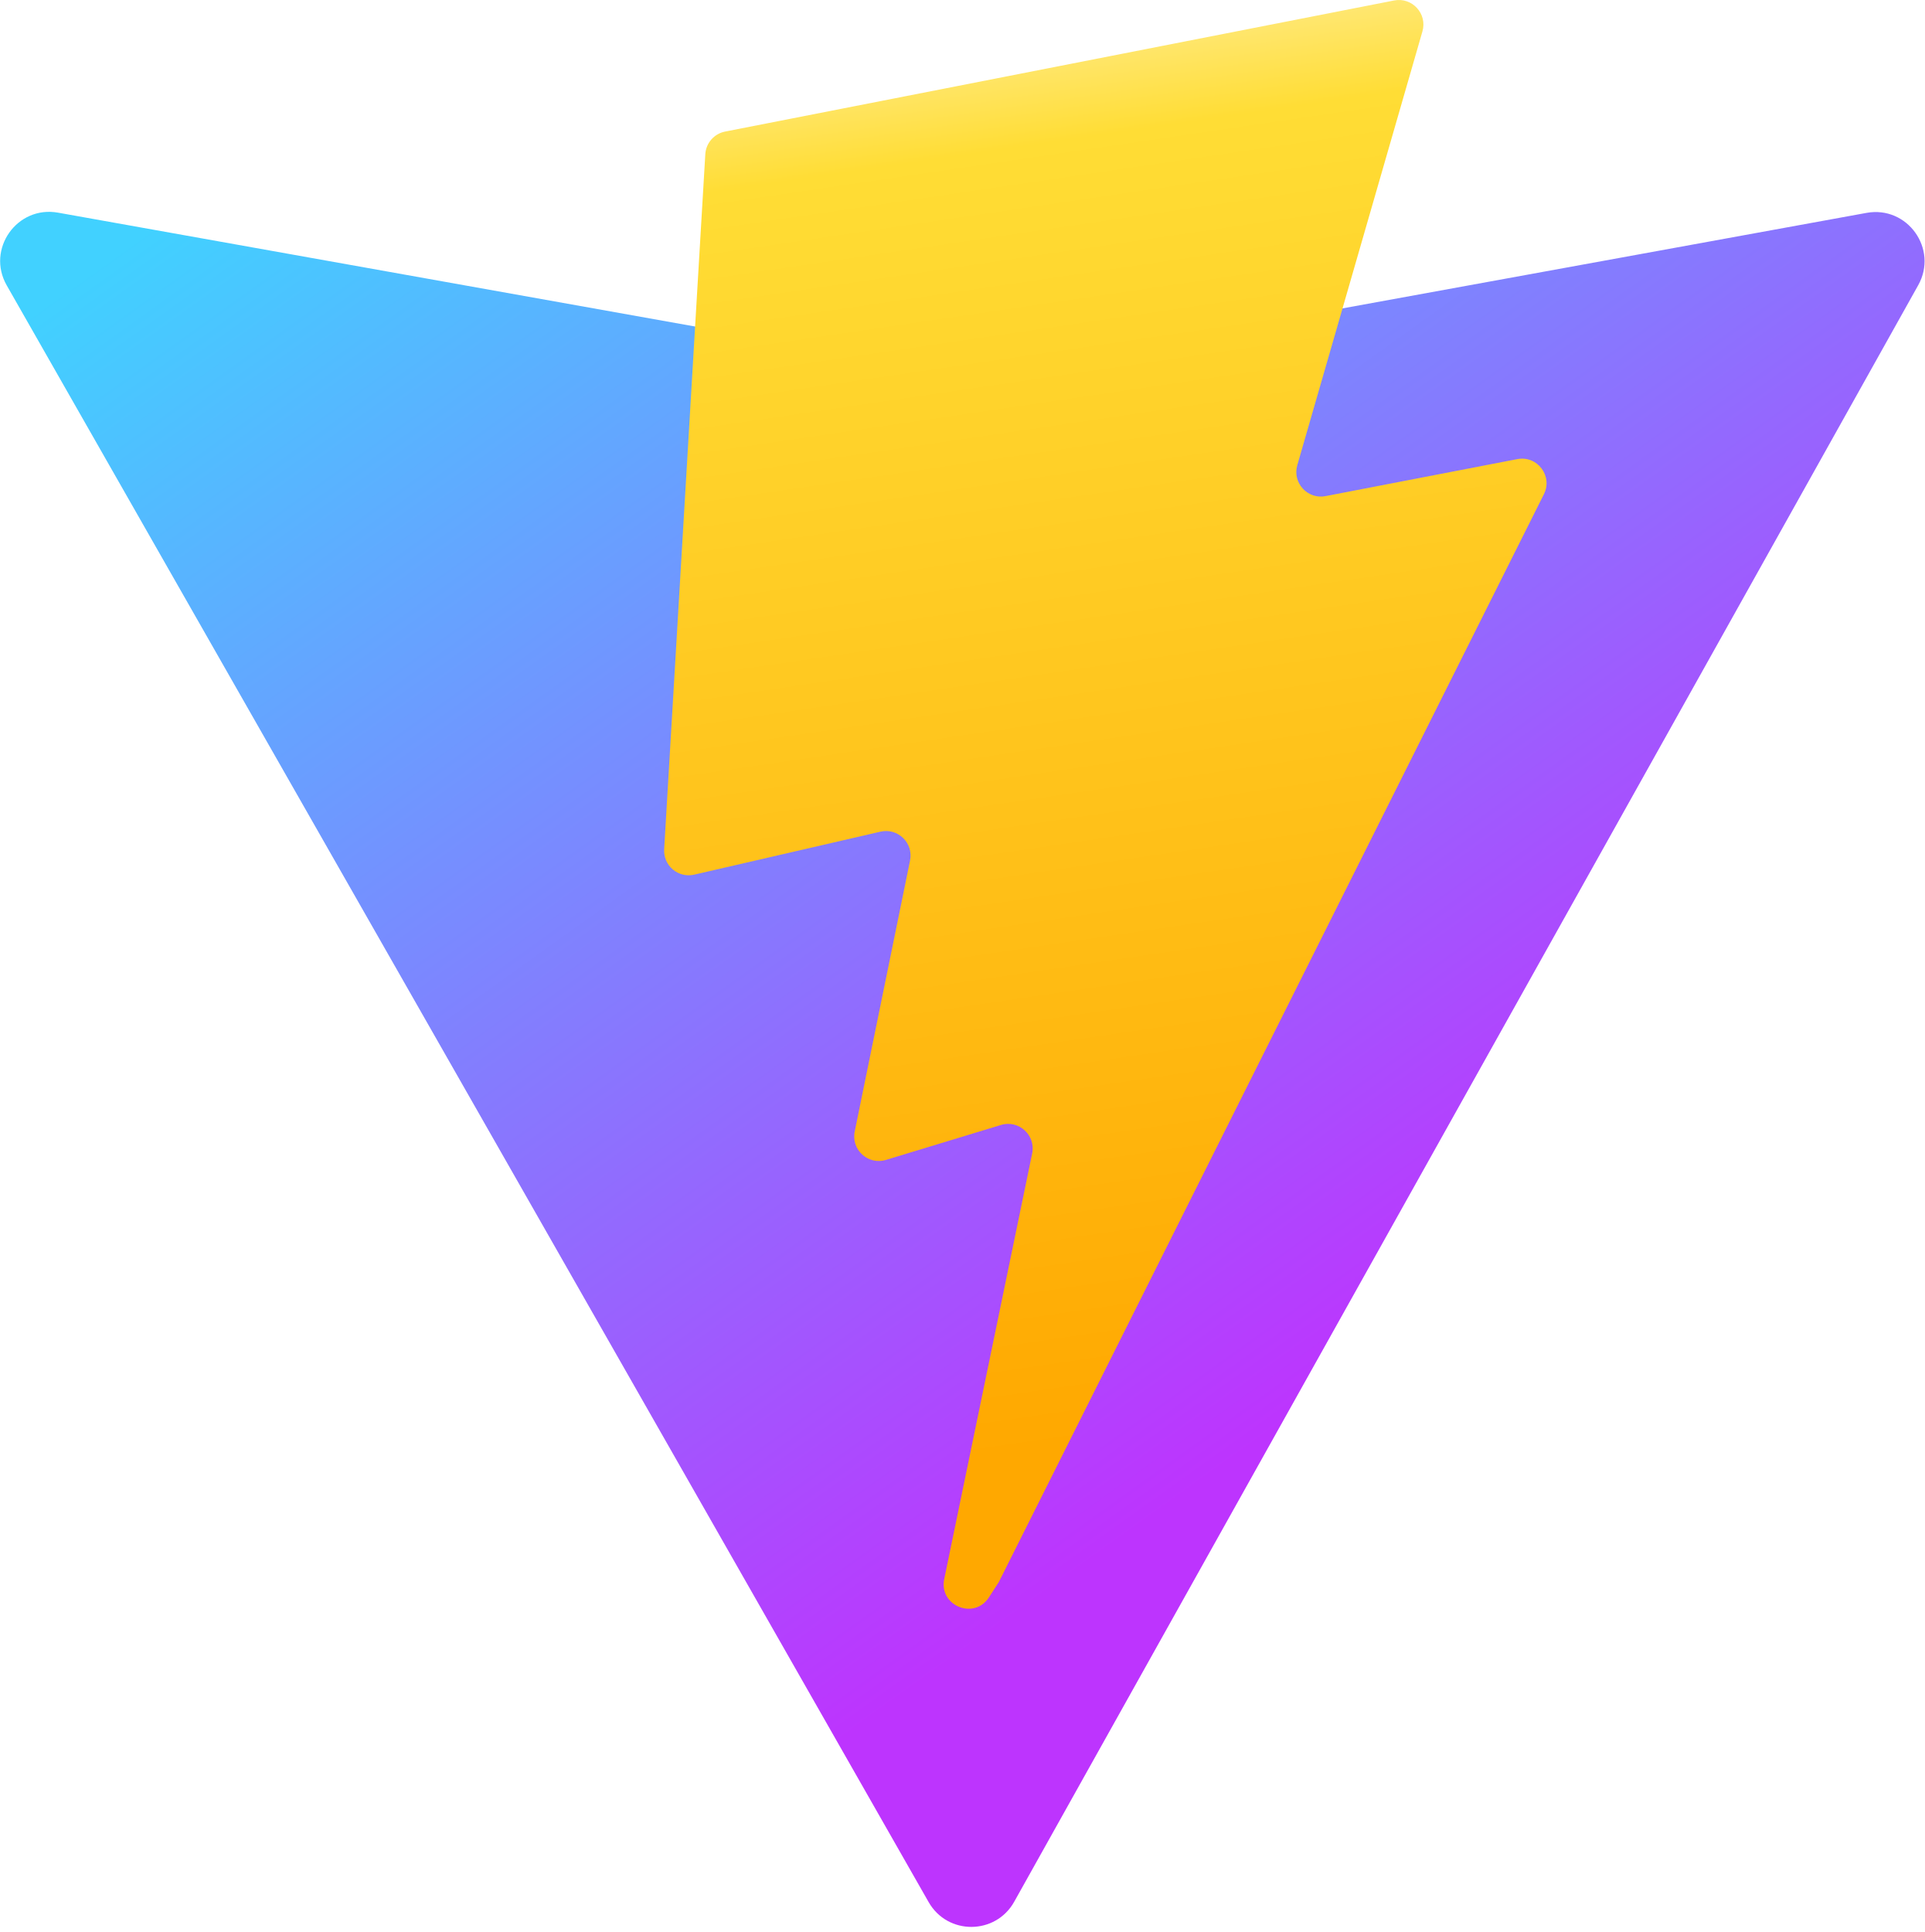
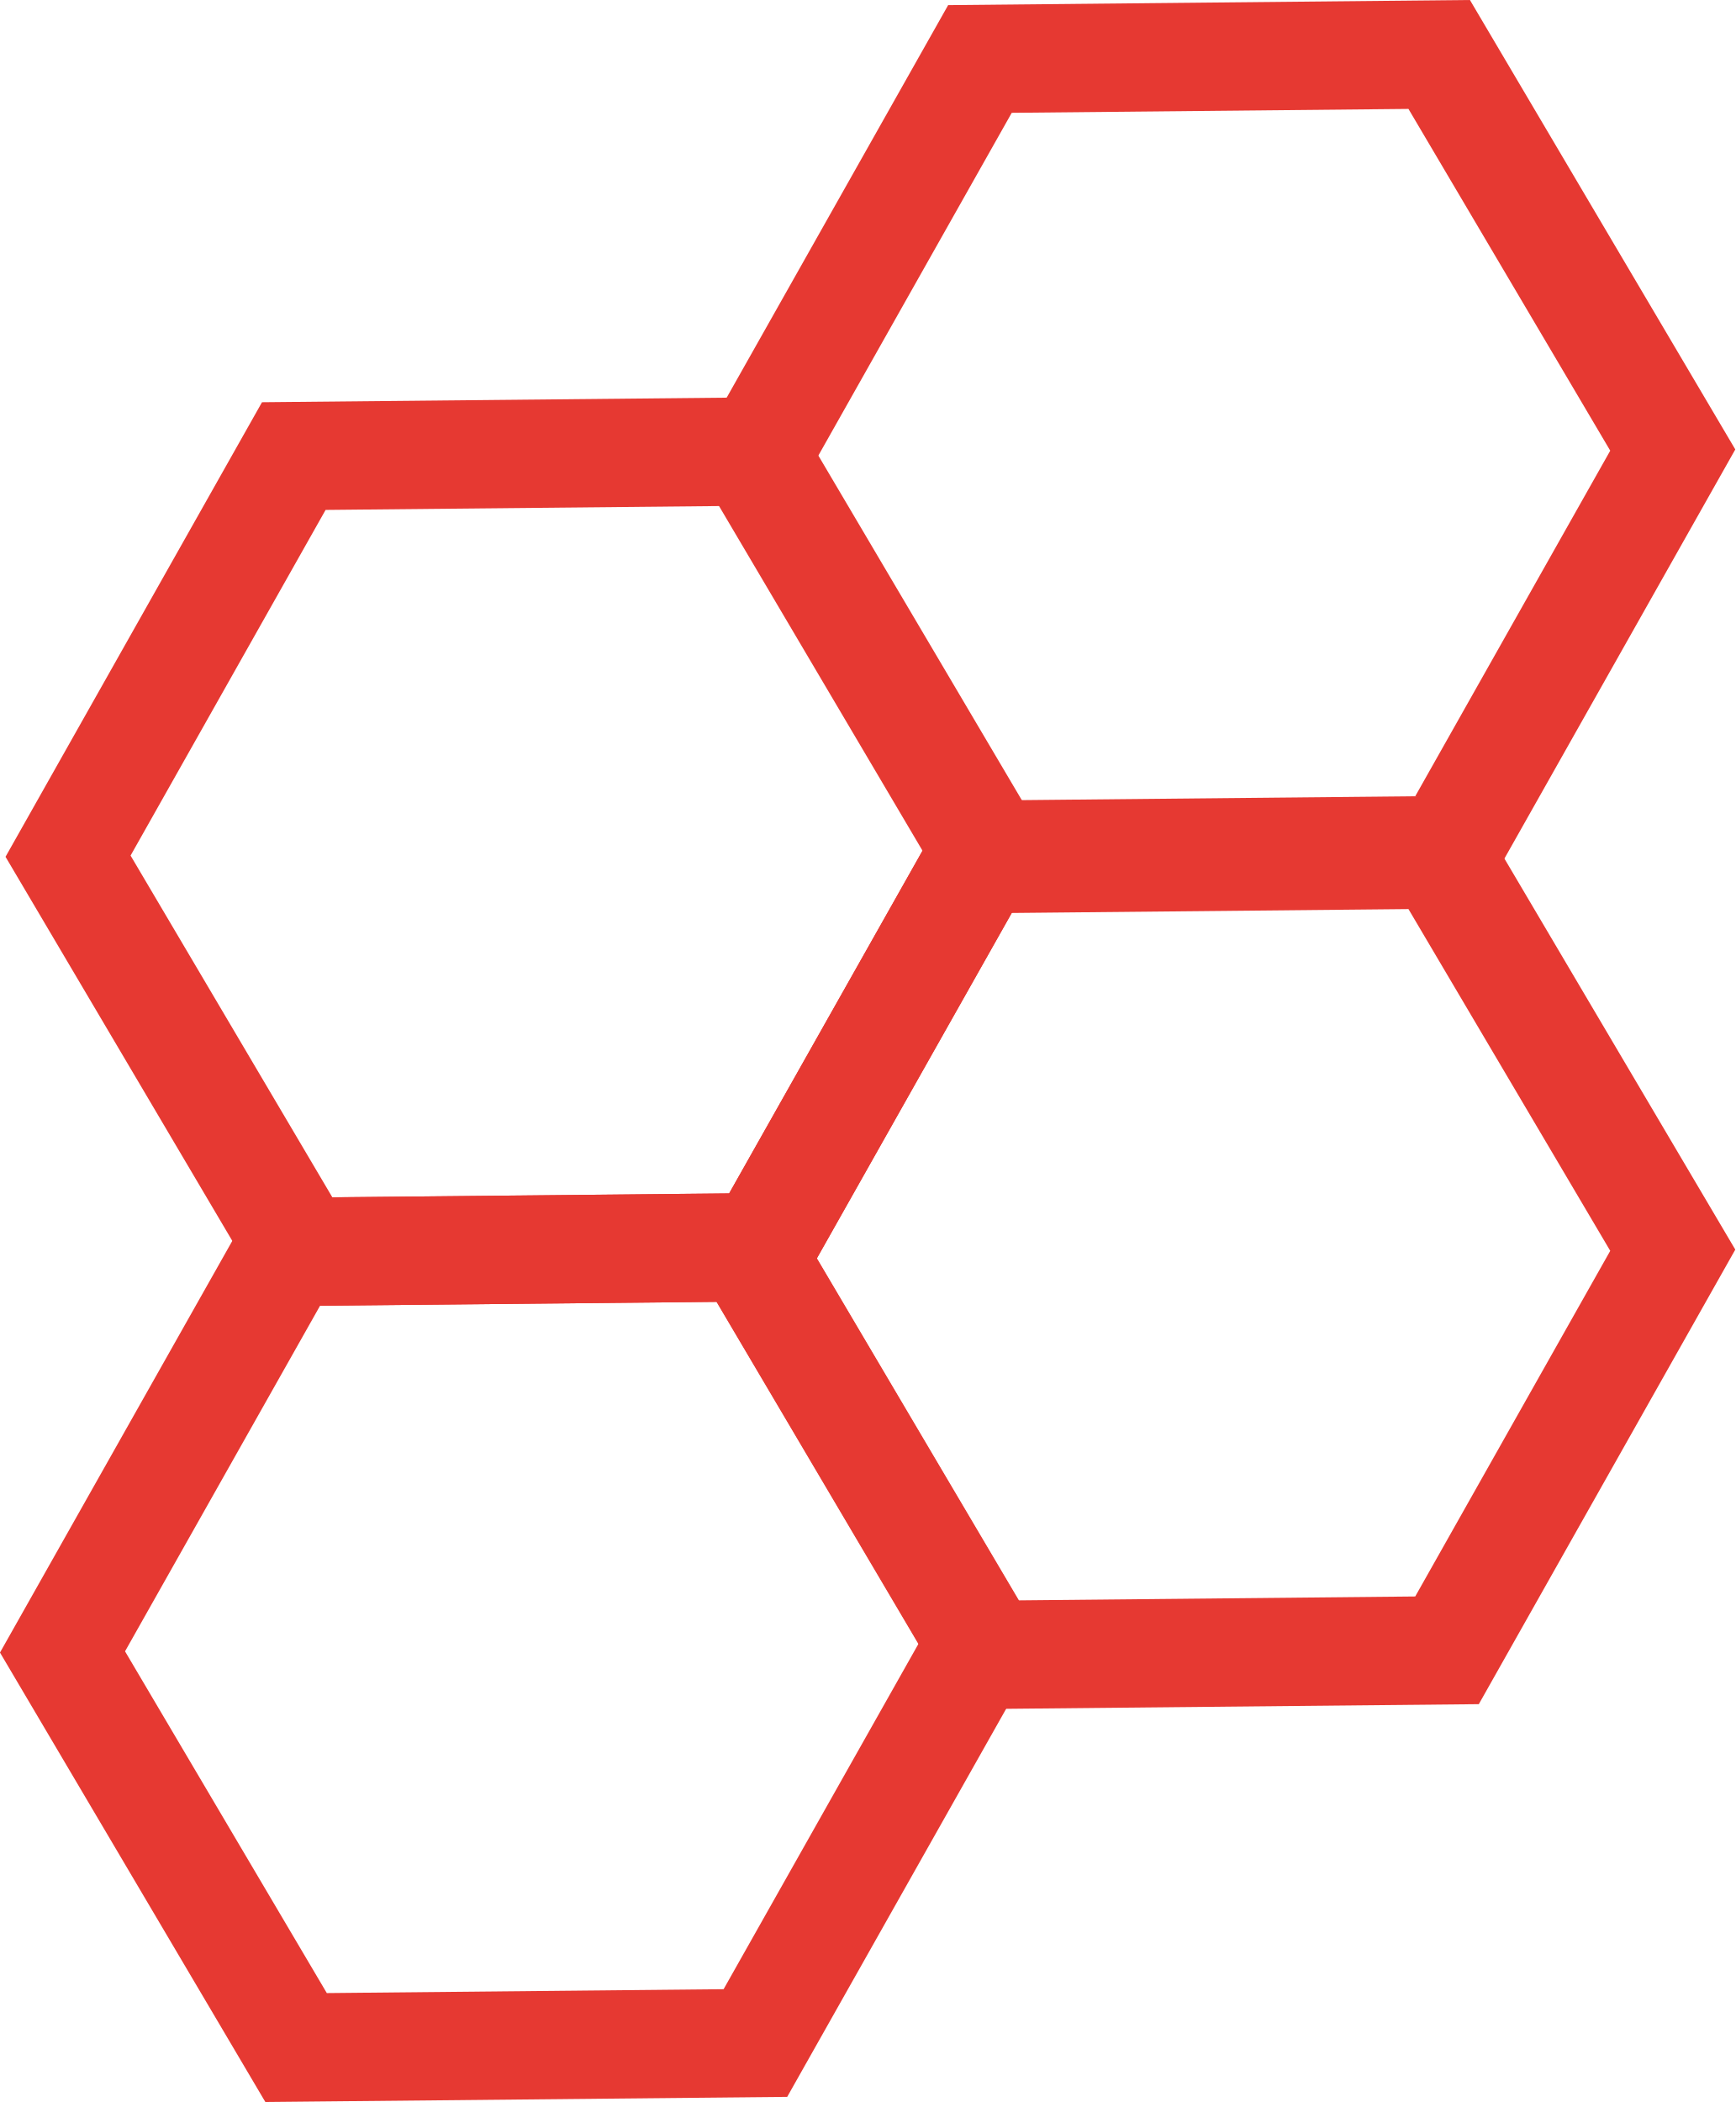
- <svg xmlns="http://www.w3.org/2000/svg" aria-hidden="true" role="img" class="iconify iconify--logos" width="31.88" height="32" preserveAspectRatio="xMidYMid meet" viewBox="0 0 256 257">
+ <svg xmlns="http://www.w3.org/2000/svg" id="Calque_1" data-name="Calque 1" width="288.41" height="349.31" viewBox="0 0 288.41 349.31">
  <defs>
-     <linearGradient id="IconifyId1813088fe1fbc01fb466" x1="-.828%" x2="57.636%" y1="7.652%" y2="78.411%">
-       <stop offset="0%" stop-color="#41D1FF" />
-       <stop offset="100%" stop-color="#BD34FE" />
-     </linearGradient>
-     <linearGradient id="IconifyId1813088fe1fbc01fb467" x1="43.376%" x2="50.316%" y1="2.242%" y2="89.03%">
-       <stop offset="0%" stop-color="#FFEA83" />
-       <stop offset="8.333%" stop-color="#FFDD35" />
-       <stop offset="100%" stop-color="#FFA800" />
-     </linearGradient>
+     <style>
+       .cls-1 {
+         fill: none;
+         stroke: #e63932;
+         stroke-miterlimit: 10;
+         stroke-width: 18px;
+       }
+     </style>
  </defs>
-   <path fill="url(#IconifyId1813088fe1fbc01fb466)" d="M255.153 37.938L134.897 252.976c-2.483 4.44-8.862 4.466-11.382.048L.875 37.958c-2.746-4.814 1.371-10.646 6.827-9.67l120.385 21.517a6.537 6.537 0 0 0 2.322-.004l117.867-21.483c5.438-.991 9.574 4.796 6.877 9.62Z" />
-   <path fill="url(#IconifyId1813088fe1fbc01fb467)" d="M185.432.063L96.44 17.501a3.268 3.268 0 0 0-2.634 3.014l-5.474 92.456a3.268 3.268 0 0 0 3.997 3.378l24.777-5.718c2.318-.535 4.413 1.507 3.936 3.838l-7.361 36.047c-.495 2.426 1.782 4.5 4.151 3.78l15.304-4.649c2.372-.72 4.652 1.36 4.15 3.788l-11.698 56.621c-.732 3.542 3.979 5.473 5.943 2.437l1.313-2.028l72.516-144.72c1.215-2.423-.88-5.186-3.54-4.672l-25.505 4.922c-2.396.462-4.435-1.77-3.759-4.114l16.646-57.705c.677-2.35-1.37-4.583-3.769-4.113Z" />
+   <polygon class="cls-1" points="239.2 142.02 162.87 142.77 125.35 209.26 164.16 275 240.5 274.25 278.02 207.76 239.2 142.02" />
+   <polygon class="cls-1" points="124.25 207.29 47.91 208.04 10.39 274.52 49.21 340.26 125.55 339.51 163.07 273.02 124.25 207.29" />
+   <polygon class="cls-1" points="125.17 75.04 48.83 75.79 11.31 142.28 50.13 208.02 126.47 207.27 163.99 140.78 125.17 75.04" />
+   <polygon class="cls-1" points="239.2 9.05 162.87 9.8 125.35 76.29 164.16 142.02 240.5 141.27 278.02 74.79 239.2 9.05" />
</svg>
